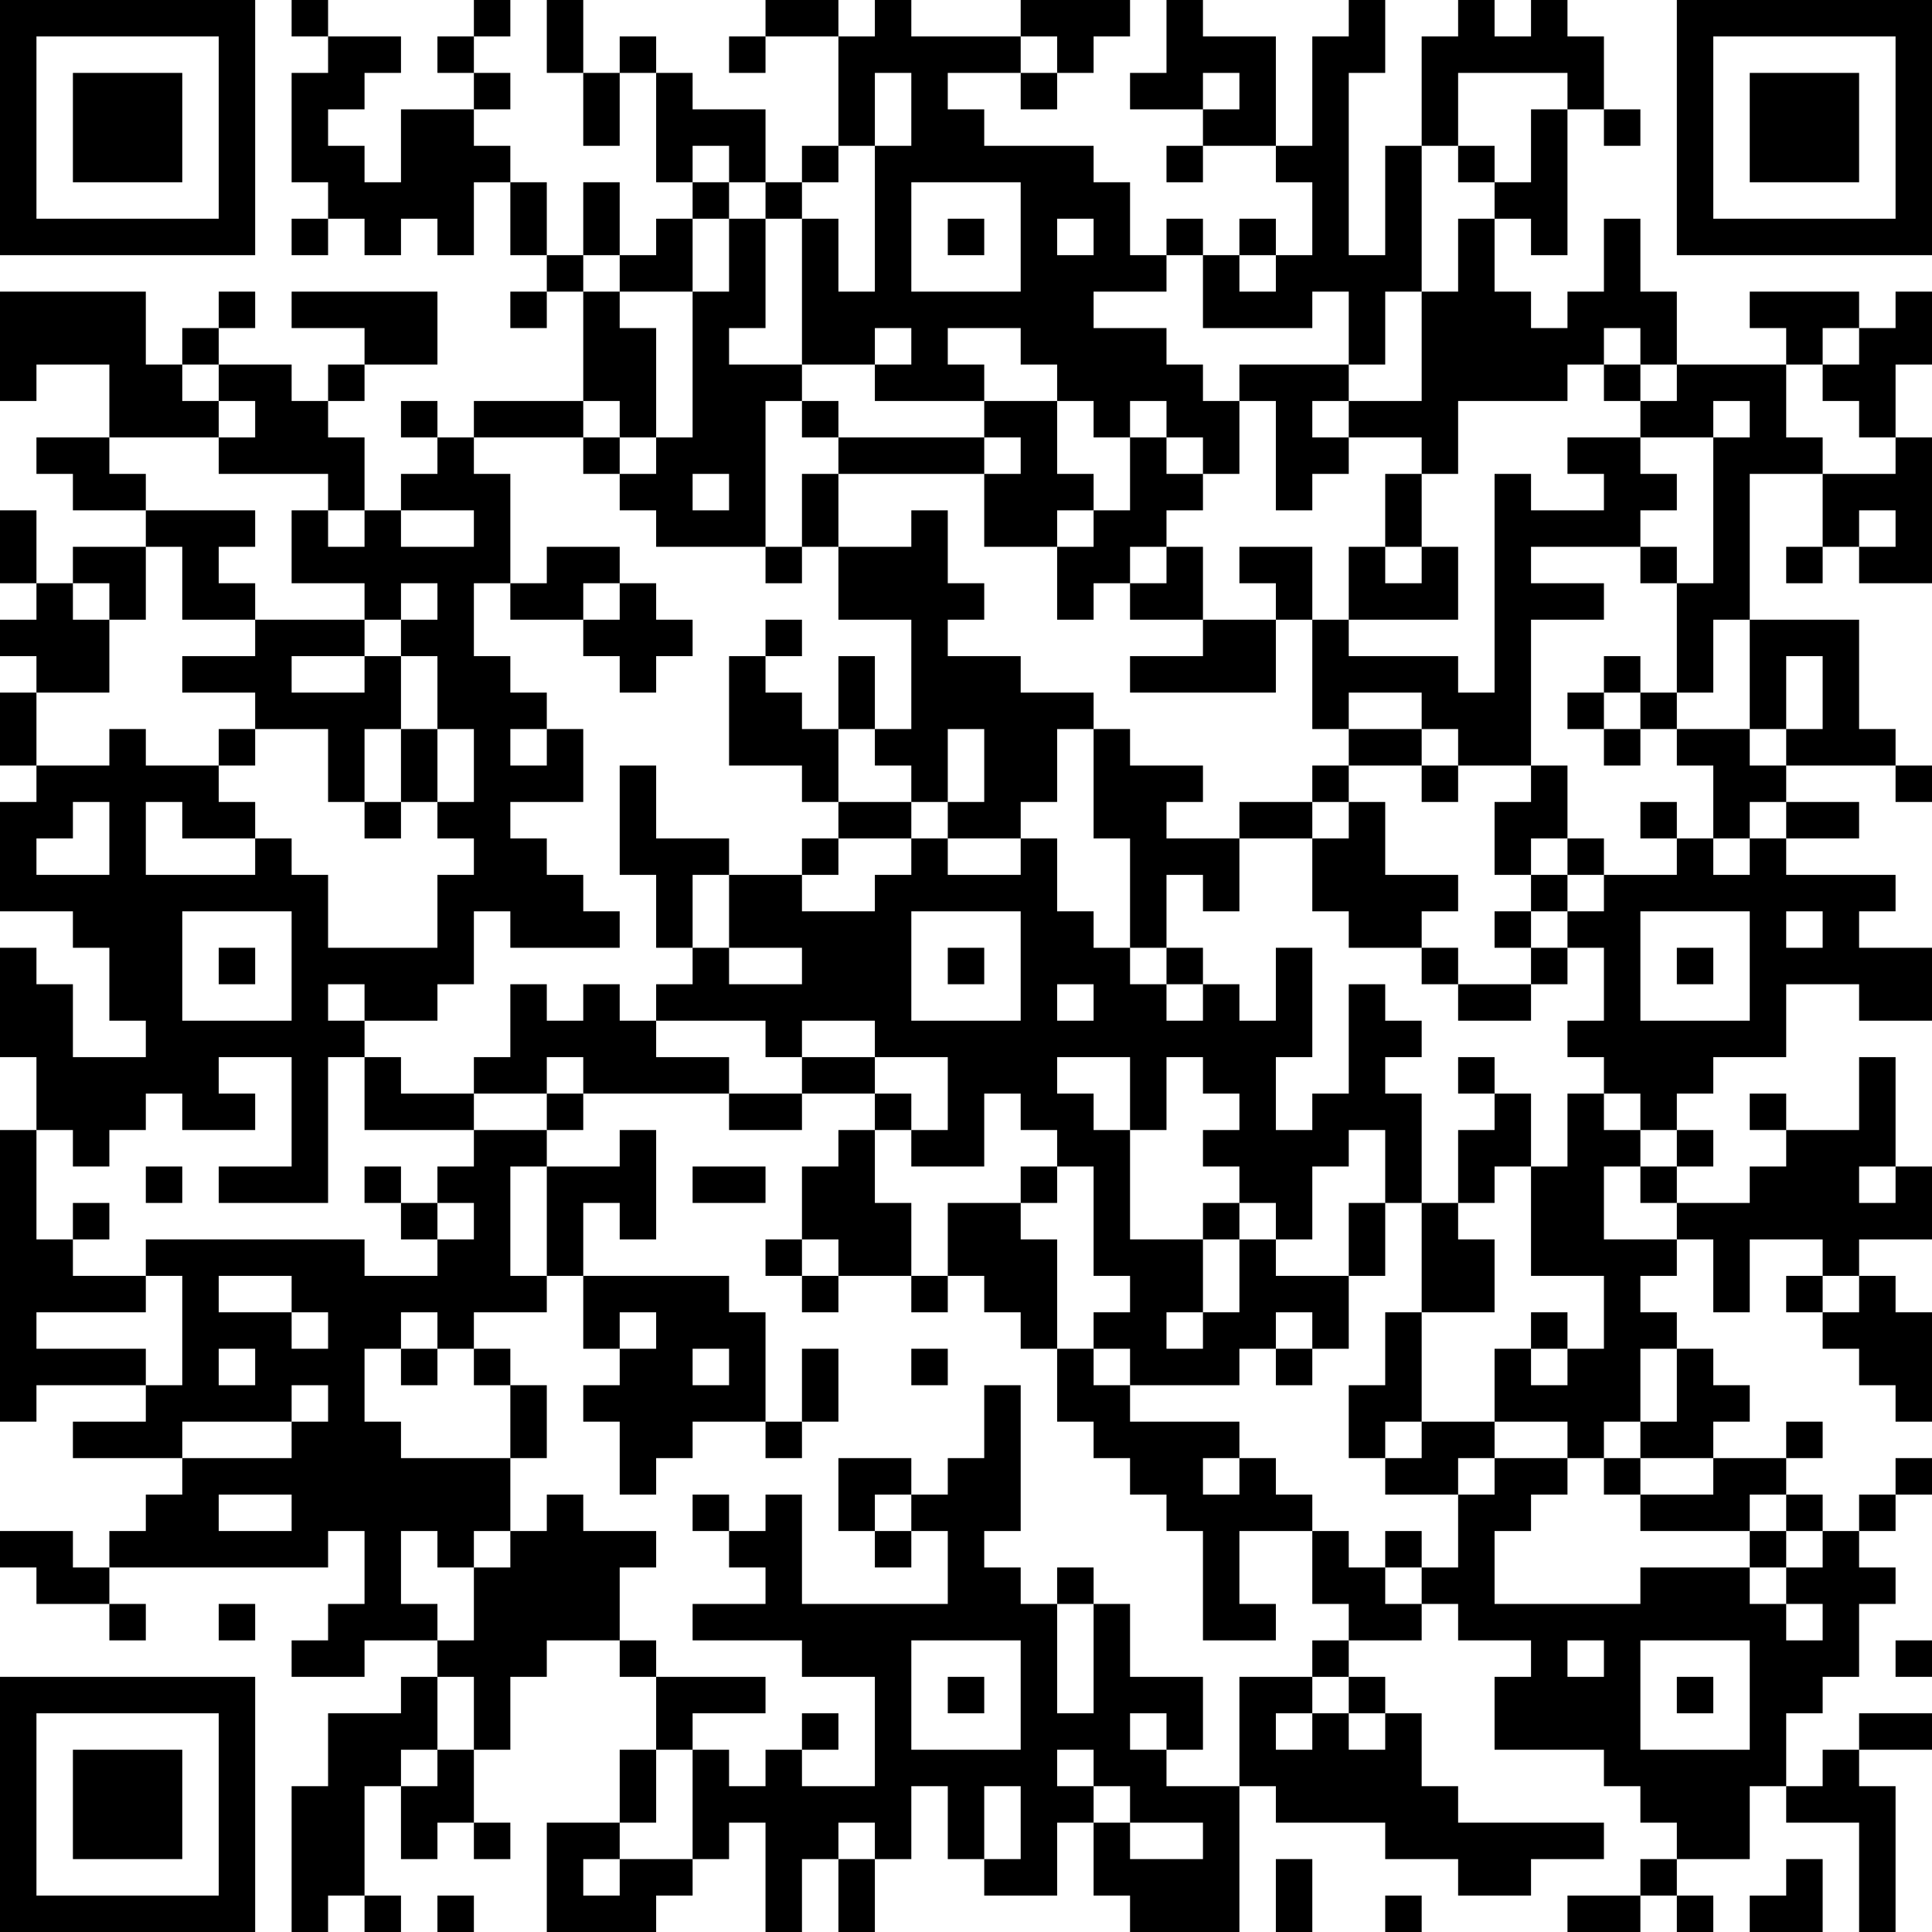
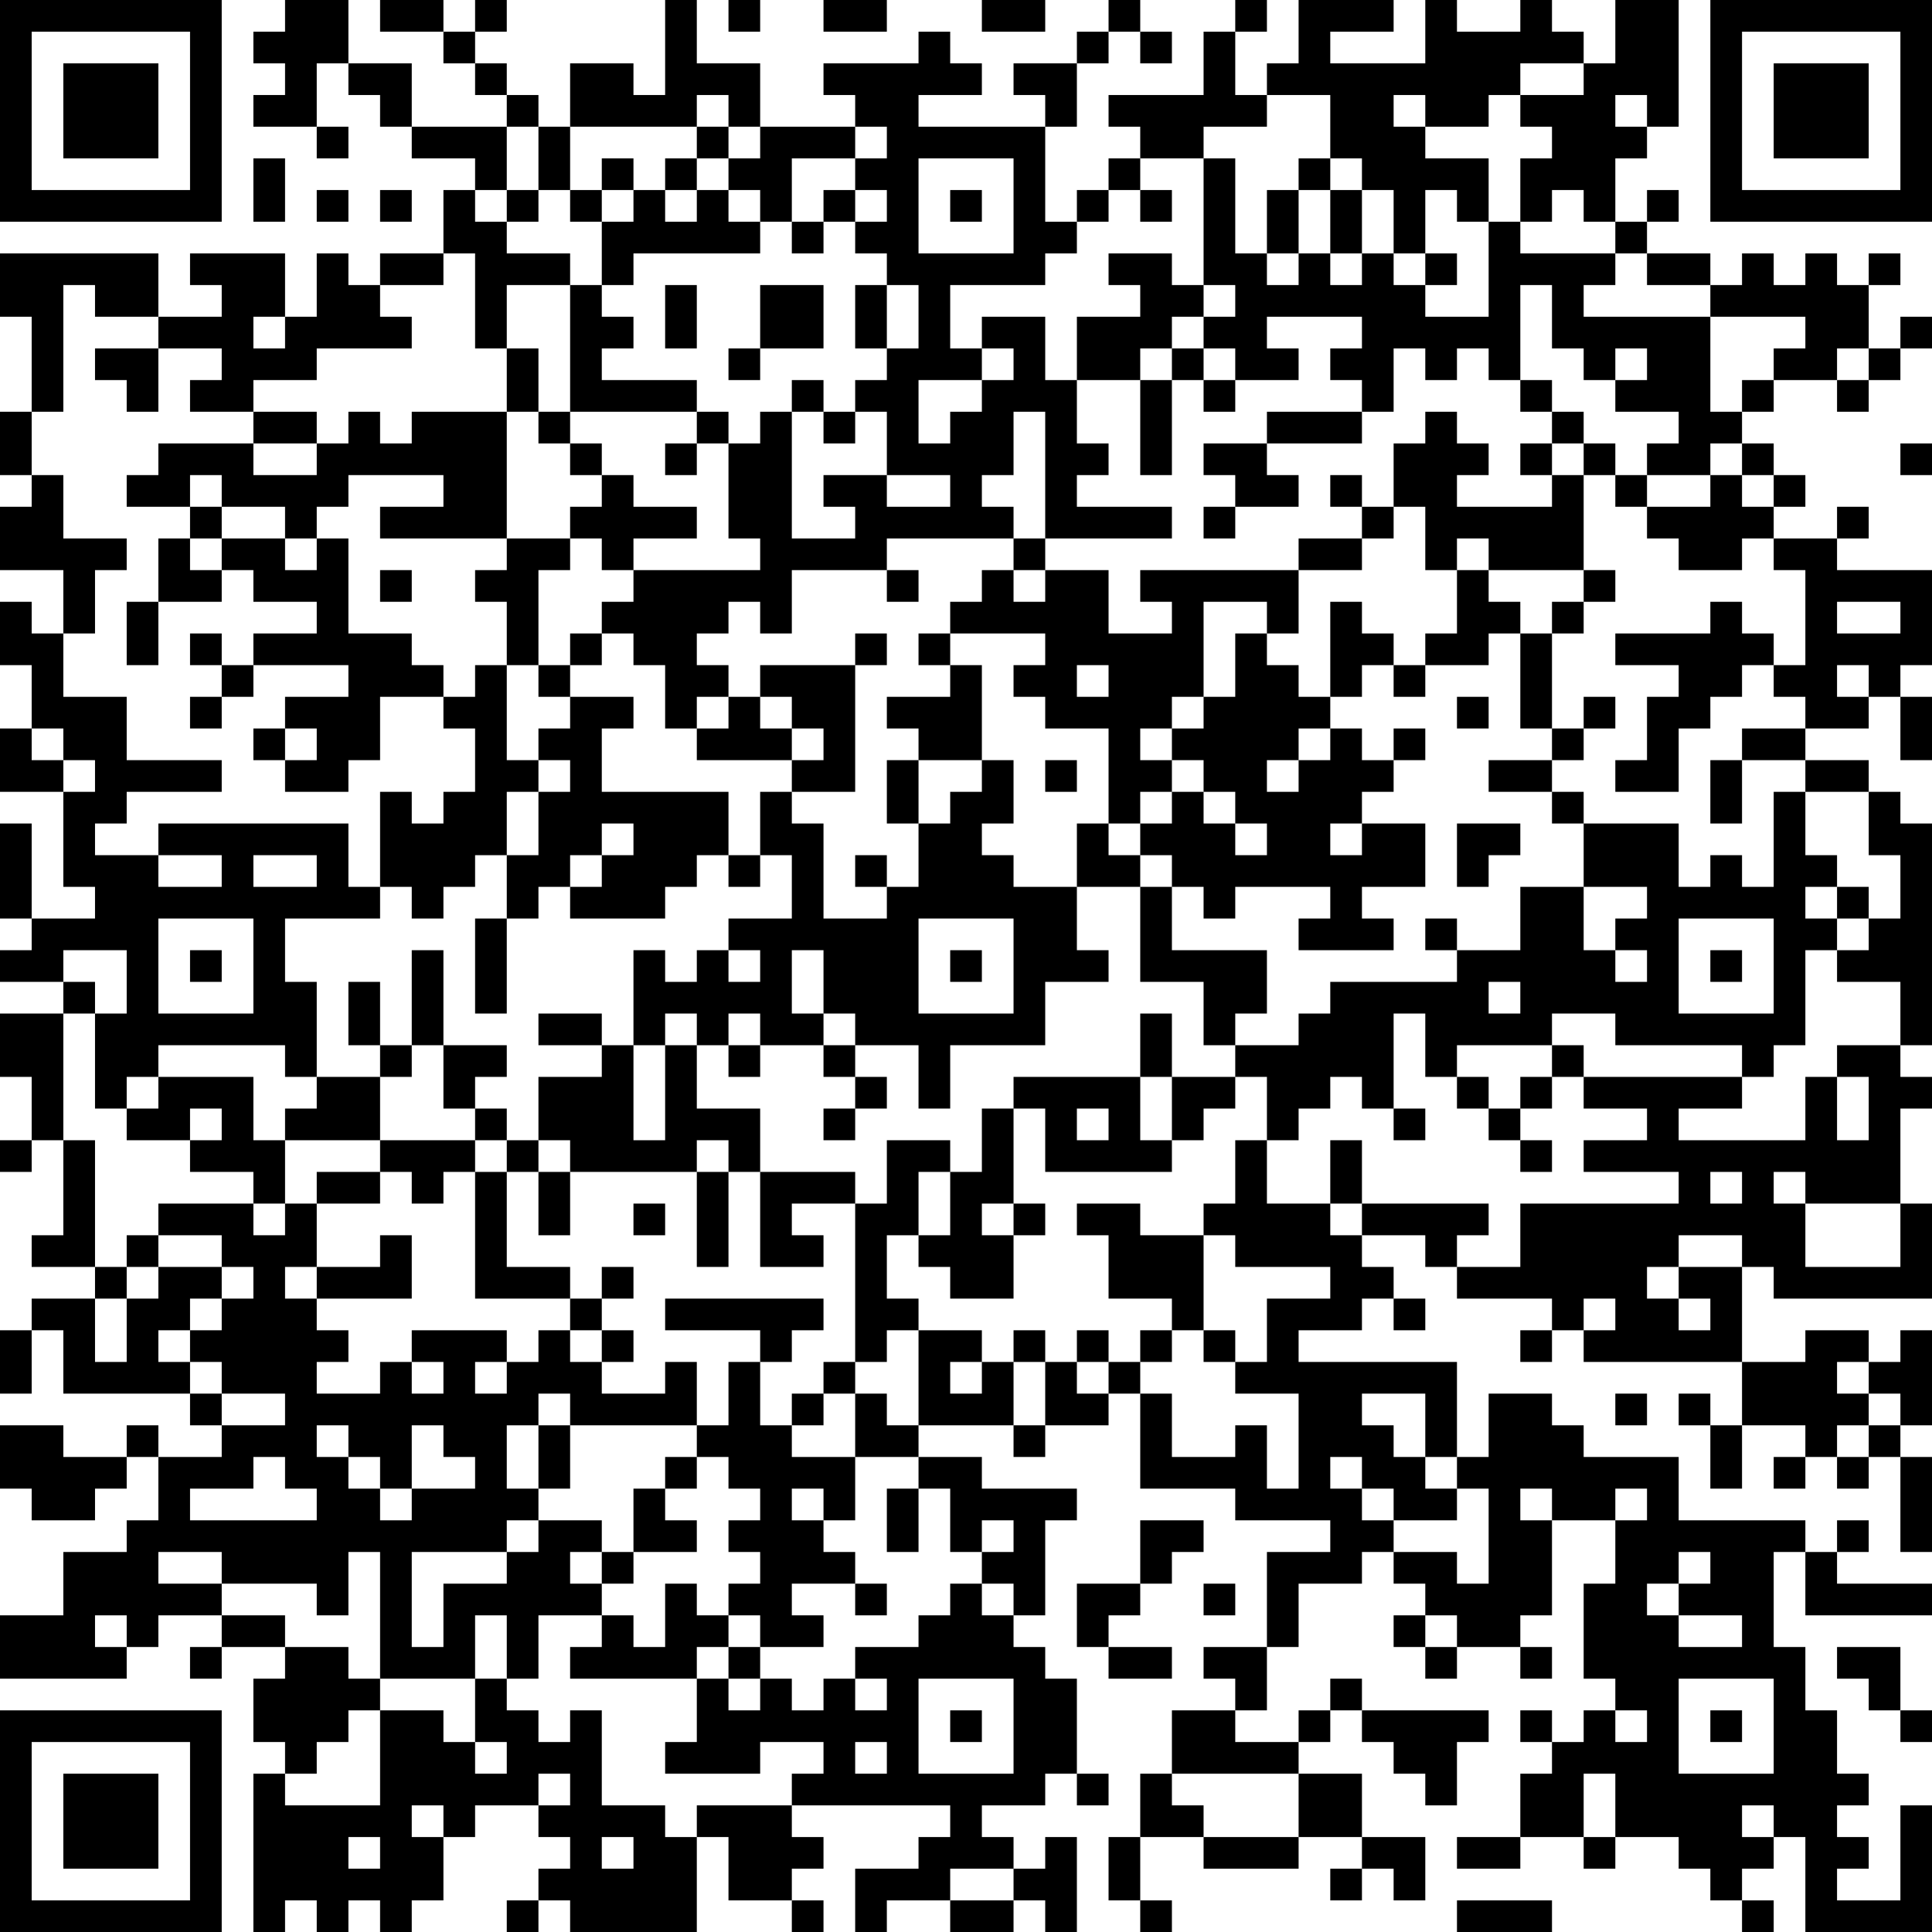
<svg xmlns="http://www.w3.org/2000/svg" version="1.1" width="500" height="500" viewBox="0 0 500 500">
  <rect x="0" y="0" width="500" height="500" fill="#ffffff" />
-   <g transform="scale(9.434)">
+   <g transform="scale(8.197)">
    <g transform="translate(0,0)">
-       <path fill-rule="evenodd" d="M8 0L8 1L9 1L9 2L8 2L8 5L9 5L9 6L8 6L8 7L9 7L9 6L10 6L10 7L11 7L11 6L12 6L12 7L13 7L13 5L14 5L14 7L15 7L15 8L14 8L14 9L15 9L15 8L16 8L16 11L13 11L13 12L12 12L12 11L11 11L11 12L12 12L12 13L11 13L11 14L10 14L10 12L9 12L9 11L10 11L10 10L12 10L12 8L8 8L8 9L10 9L10 10L9 10L9 11L8 11L8 10L6 10L6 9L7 9L7 8L6 8L6 9L5 9L5 10L4 10L4 8L0 8L0 11L1 11L1 10L3 10L3 12L1 12L1 13L2 13L2 14L4 14L4 15L2 15L2 16L1 16L1 14L0 14L0 16L1 16L1 17L0 17L0 18L1 18L1 19L0 19L0 21L1 21L1 22L0 22L0 25L2 25L2 26L3 26L3 28L4 28L4 29L2 29L2 27L1 27L1 26L0 26L0 29L1 29L1 31L0 31L0 39L1 39L1 38L4 38L4 39L2 39L2 40L5 40L5 41L4 41L4 42L3 42L3 43L2 43L2 42L0 42L0 43L1 43L1 44L3 44L3 45L4 45L4 44L3 44L3 43L9 43L9 42L10 42L10 44L9 44L9 45L8 45L8 46L10 46L10 45L12 45L12 46L11 46L11 47L9 47L9 49L8 49L8 53L9 53L9 52L10 52L10 53L11 53L11 52L10 52L10 49L11 49L11 51L12 51L12 50L13 50L13 51L14 51L14 50L13 50L13 48L14 48L14 46L15 46L15 45L17 45L17 46L18 46L18 48L17 48L17 50L15 50L15 53L18 53L18 52L19 52L19 51L20 51L20 50L21 50L21 53L22 53L22 51L23 51L23 53L24 53L24 51L25 51L25 49L26 49L26 51L27 51L27 52L29 52L29 50L30 50L30 52L31 52L31 53L34 53L34 49L35 49L35 50L38 50L38 51L40 51L40 52L42 52L42 51L44 51L44 50L40 50L40 49L39 49L39 47L38 47L38 46L37 46L37 45L39 45L39 44L40 44L40 45L42 45L42 46L41 46L41 48L44 48L44 49L45 49L45 50L46 50L46 51L45 51L45 52L43 52L43 53L45 53L45 52L46 52L46 53L47 53L47 52L46 52L46 51L48 51L48 49L49 49L49 50L51 50L51 53L52 53L52 49L51 49L51 48L53 48L53 47L51 47L51 48L50 48L50 49L49 49L49 47L50 47L50 46L51 46L51 44L52 44L52 43L51 43L51 42L52 42L52 41L53 41L53 40L52 40L52 41L51 41L51 42L50 42L50 41L49 41L49 40L50 40L50 39L49 39L49 40L47 40L47 39L48 39L48 38L47 38L47 37L46 37L46 36L45 36L45 35L46 35L46 34L47 34L47 36L48 36L48 34L50 34L50 35L49 35L49 36L50 36L50 37L51 37L51 38L52 38L52 39L53 39L53 36L52 36L52 35L51 35L51 34L53 34L53 32L52 32L52 29L51 29L51 31L49 31L49 30L48 30L48 31L49 31L49 32L48 32L48 33L46 33L46 32L47 32L47 31L46 31L46 30L47 30L47 29L49 29L49 27L51 27L51 28L53 28L53 26L51 26L51 25L52 25L52 24L49 24L49 23L51 23L51 22L49 22L49 21L52 21L52 22L53 22L53 21L52 21L52 20L51 20L51 17L48 17L48 13L50 13L50 15L49 15L49 16L50 16L50 15L51 15L51 16L53 16L53 12L52 12L52 10L53 10L53 8L52 8L52 9L51 9L51 8L48 8L48 9L49 9L49 10L46 10L46 8L45 8L45 6L44 6L44 8L43 8L43 9L42 9L42 8L41 8L41 6L42 6L42 7L43 7L43 3L44 3L44 4L45 4L45 3L44 3L44 1L43 1L43 0L42 0L42 1L41 1L41 0L40 0L40 1L39 1L39 4L38 4L38 7L37 7L37 2L38 2L38 0L37 0L37 1L36 1L36 4L35 4L35 1L33 1L33 0L32 0L32 2L31 2L31 3L33 3L33 4L32 4L32 5L33 5L33 4L35 4L35 5L36 5L36 7L35 7L35 6L34 6L34 7L33 7L33 6L32 6L32 7L31 7L31 5L30 5L30 4L27 4L27 3L26 3L26 2L28 2L28 3L29 3L29 2L30 2L30 1L31 1L31 0L28 0L28 1L25 1L25 0L24 0L24 1L23 1L23 0L21 0L21 1L20 1L20 2L21 2L21 1L23 1L23 4L22 4L22 5L21 5L21 3L19 3L19 2L18 2L18 1L17 1L17 2L16 2L16 0L15 0L15 2L16 2L16 4L17 4L17 2L18 2L18 5L19 5L19 6L18 6L18 7L17 7L17 5L16 5L16 7L15 7L15 5L14 5L14 4L13 4L13 3L14 3L14 2L13 2L13 1L14 1L14 0L13 0L13 1L12 1L12 2L13 2L13 3L11 3L11 5L10 5L10 4L9 4L9 3L10 3L10 2L11 2L11 1L9 1L9 0ZM28 1L28 2L29 2L29 1ZM24 2L24 4L23 4L23 5L22 5L22 6L21 6L21 5L20 5L20 4L19 4L19 5L20 5L20 6L19 6L19 8L17 8L17 7L16 7L16 8L17 8L17 9L18 9L18 12L17 12L17 11L16 11L16 12L13 12L13 13L14 13L14 16L13 16L13 18L14 18L14 19L15 19L15 20L14 20L14 21L15 21L15 20L16 20L16 22L14 22L14 23L15 23L15 24L16 24L16 25L17 25L17 26L14 26L14 25L13 25L13 27L12 27L12 28L10 28L10 27L9 27L9 28L10 28L10 29L9 29L9 33L6 33L6 32L8 32L8 29L6 29L6 30L7 30L7 31L5 31L5 30L4 30L4 31L3 31L3 32L2 32L2 31L1 31L1 34L2 34L2 35L4 35L4 36L1 36L1 37L4 37L4 38L5 38L5 35L4 35L4 34L10 34L10 35L12 35L12 34L13 34L13 33L12 33L12 32L13 32L13 31L15 31L15 32L14 32L14 35L15 35L15 36L13 36L13 37L12 37L12 36L11 36L11 37L10 37L10 39L11 39L11 40L14 40L14 42L13 42L13 43L12 43L12 42L11 42L11 44L12 44L12 45L13 45L13 43L14 43L14 42L15 42L15 41L16 41L16 42L18 42L18 43L17 43L17 45L18 45L18 46L21 46L21 47L19 47L19 48L18 48L18 50L17 50L17 51L16 51L16 52L17 52L17 51L19 51L19 48L20 48L20 49L21 49L21 48L22 48L22 49L24 49L24 46L22 46L22 45L19 45L19 44L21 44L21 43L20 43L20 42L21 42L21 41L22 41L22 44L26 44L26 42L25 42L25 41L26 41L26 40L27 40L27 38L28 38L28 42L27 42L27 43L28 43L28 44L29 44L29 47L30 47L30 44L31 44L31 46L33 46L33 48L32 48L32 47L31 47L31 48L32 48L32 49L34 49L34 46L36 46L36 47L35 47L35 48L36 48L36 47L37 47L37 48L38 48L38 47L37 47L37 46L36 46L36 45L37 45L37 44L36 44L36 42L37 42L37 43L38 43L38 44L39 44L39 43L40 43L40 41L41 41L41 40L43 40L43 41L42 41L42 42L41 42L41 44L45 44L45 43L48 43L48 44L49 44L49 45L50 45L50 44L49 44L49 43L50 43L50 42L49 42L49 41L48 41L48 42L45 42L45 41L47 41L47 40L45 40L45 39L46 39L46 37L45 37L45 39L44 39L44 40L43 40L43 39L41 39L41 37L42 37L42 38L43 38L43 37L44 37L44 35L42 35L42 32L43 32L43 30L44 30L44 31L45 31L45 32L44 32L44 34L46 34L46 33L45 33L45 32L46 32L46 31L45 31L45 30L44 30L44 29L43 29L43 28L44 28L44 26L43 26L43 25L44 25L44 24L46 24L46 23L47 23L47 24L48 24L48 23L49 23L49 22L48 22L48 23L47 23L47 21L46 21L46 20L48 20L48 21L49 21L49 20L50 20L50 18L49 18L49 20L48 20L48 17L47 17L47 19L46 19L46 16L47 16L47 12L48 12L48 11L47 11L47 12L45 12L45 11L46 11L46 10L45 10L45 9L44 9L44 10L43 10L43 11L40 11L40 13L39 13L39 12L37 12L37 11L39 11L39 8L40 8L40 6L41 6L41 5L42 5L42 3L43 3L43 2L40 2L40 4L39 4L39 8L38 8L38 10L37 10L37 8L36 8L36 9L33 9L33 7L32 7L32 8L30 8L30 9L32 9L32 10L33 10L33 11L34 11L34 13L33 13L33 12L32 12L32 11L31 11L31 12L30 12L30 11L29 11L29 10L28 10L28 9L26 9L26 10L27 10L27 11L24 11L24 10L25 10L25 9L24 9L24 10L22 10L22 6L23 6L23 8L24 8L24 4L25 4L25 2ZM33 2L33 3L34 3L34 2ZM40 4L40 5L41 5L41 4ZM25 5L25 8L28 8L28 5ZM20 6L20 8L19 8L19 12L18 12L18 13L17 13L17 12L16 12L16 13L17 13L17 14L18 14L18 15L21 15L21 16L22 16L22 15L23 15L23 17L25 17L25 20L24 20L24 18L23 18L23 20L22 20L22 19L21 19L21 18L22 18L22 17L21 17L21 18L20 18L20 21L22 21L22 22L23 22L23 23L22 23L22 24L20 24L20 23L18 23L18 21L17 21L17 24L18 24L18 26L19 26L19 27L18 27L18 28L17 28L17 27L16 27L16 28L15 28L15 27L14 27L14 29L13 29L13 30L11 30L11 29L10 29L10 31L13 31L13 30L15 30L15 31L16 31L16 30L20 30L20 31L22 31L22 30L24 30L24 31L23 31L23 32L22 32L22 34L21 34L21 35L22 35L22 36L23 36L23 35L25 35L25 36L26 36L26 35L27 35L27 36L28 36L28 37L29 37L29 39L30 39L30 40L31 40L31 41L32 41L32 42L33 42L33 45L35 45L35 44L34 44L34 42L36 42L36 41L35 41L35 40L34 40L34 39L31 39L31 38L34 38L34 37L35 37L35 38L36 38L36 37L37 37L37 35L38 35L38 33L39 33L39 36L38 36L38 38L37 38L37 40L38 40L38 41L40 41L40 40L41 40L41 39L39 39L39 36L41 36L41 34L40 34L40 33L41 33L41 32L42 32L42 30L41 30L41 29L40 29L40 30L41 30L41 31L40 31L40 33L39 33L39 30L38 30L38 29L39 29L39 28L38 28L38 27L37 27L37 30L36 30L36 31L35 31L35 29L36 29L36 26L35 26L35 28L34 28L34 27L33 27L33 26L32 26L32 24L33 24L33 25L34 25L34 23L36 23L36 25L37 25L37 26L39 26L39 27L40 27L40 28L42 28L42 27L43 27L43 26L42 26L42 25L43 25L43 24L44 24L44 23L43 23L43 21L42 21L42 17L44 17L44 16L42 16L42 15L45 15L45 16L46 16L46 15L45 15L45 14L46 14L46 13L45 13L45 12L43 12L43 13L44 13L44 14L42 14L42 13L41 13L41 19L40 19L40 18L37 18L37 17L40 17L40 15L39 15L39 13L38 13L38 15L37 15L37 17L36 17L36 15L34 15L34 16L35 16L35 17L33 17L33 15L32 15L32 14L33 14L33 13L32 13L32 12L31 12L31 14L30 14L30 13L29 13L29 11L27 11L27 12L23 12L23 11L22 11L22 10L20 10L20 9L21 9L21 6ZM26 6L26 7L27 7L27 6ZM29 6L29 7L30 7L30 6ZM34 7L34 8L35 8L35 7ZM50 9L50 10L49 10L49 12L50 12L50 13L52 13L52 12L51 12L51 11L50 11L50 10L51 10L51 9ZM5 10L5 11L6 11L6 12L3 12L3 13L4 13L4 14L7 14L7 15L6 15L6 16L7 16L7 17L5 17L5 15L4 15L4 17L3 17L3 16L2 16L2 17L3 17L3 19L1 19L1 21L3 21L3 20L4 20L4 21L6 21L6 22L7 22L7 23L5 23L5 22L4 22L4 24L7 24L7 23L8 23L8 24L9 24L9 26L12 26L12 24L13 24L13 23L12 23L12 22L13 22L13 20L12 20L12 18L11 18L11 17L12 17L12 16L11 16L11 17L10 17L10 16L8 16L8 14L9 14L9 15L10 15L10 14L9 14L9 13L6 13L6 12L7 12L7 11L6 11L6 10ZM34 10L34 11L35 11L35 14L36 14L36 13L37 13L37 12L36 12L36 11L37 11L37 10ZM44 10L44 11L45 11L45 10ZM21 11L21 15L22 15L22 13L23 13L23 15L25 15L25 14L26 14L26 16L27 16L27 17L26 17L26 18L28 18L28 19L30 19L30 20L29 20L29 22L28 22L28 23L26 23L26 22L27 22L27 20L26 20L26 22L25 22L25 21L24 21L24 20L23 20L23 22L25 22L25 23L23 23L23 24L22 24L22 25L24 25L24 24L25 24L25 23L26 23L26 24L28 24L28 23L29 23L29 25L30 25L30 26L31 26L31 27L32 27L32 28L33 28L33 27L32 27L32 26L31 26L31 23L30 23L30 20L31 20L31 21L33 21L33 22L32 22L32 23L34 23L34 22L36 22L36 23L37 23L37 22L38 22L38 24L40 24L40 25L39 25L39 26L40 26L40 27L42 27L42 26L41 26L41 25L42 25L42 24L43 24L43 23L42 23L42 24L41 24L41 22L42 22L42 21L40 21L40 20L39 20L39 19L37 19L37 20L36 20L36 17L35 17L35 19L31 19L31 18L33 18L33 17L31 17L31 16L32 16L32 15L31 15L31 16L30 16L30 17L29 17L29 15L30 15L30 14L29 14L29 15L27 15L27 13L28 13L28 12L27 12L27 13L23 13L23 12L22 12L22 11ZM19 13L19 14L20 14L20 13ZM11 14L11 15L13 15L13 14ZM51 14L51 15L52 15L52 14ZM15 15L15 16L14 16L14 17L16 17L16 18L17 18L17 19L18 19L18 18L19 18L19 17L18 17L18 16L17 16L17 15ZM38 15L38 16L39 16L39 15ZM16 16L16 17L17 17L17 16ZM7 17L7 18L5 18L5 19L7 19L7 20L6 20L6 21L7 21L7 20L9 20L9 22L10 22L10 23L11 23L11 22L12 22L12 20L11 20L11 18L10 18L10 17ZM8 18L8 19L10 19L10 18ZM44 18L44 19L43 19L43 20L44 20L44 21L45 21L45 20L46 20L46 19L45 19L45 18ZM44 19L44 20L45 20L45 19ZM10 20L10 22L11 22L11 20ZM37 20L37 21L36 21L36 22L37 22L37 21L39 21L39 22L40 22L40 21L39 21L39 20ZM2 22L2 23L1 23L1 24L3 24L3 22ZM45 22L45 23L46 23L46 22ZM19 24L19 26L20 26L20 27L22 27L22 26L20 26L20 24ZM5 25L5 28L8 28L8 25ZM25 25L25 28L28 28L28 25ZM45 25L45 28L48 28L48 25ZM49 25L49 26L50 26L50 25ZM6 26L6 27L7 27L7 26ZM26 26L26 27L27 27L27 26ZM46 26L46 27L47 27L47 26ZM29 27L29 28L30 28L30 27ZM18 28L18 29L20 29L20 30L22 30L22 29L24 29L24 30L25 30L25 31L24 31L24 33L25 33L25 35L26 35L26 33L28 33L28 34L29 34L29 37L30 37L30 38L31 38L31 37L30 37L30 36L31 36L31 35L30 35L30 32L29 32L29 31L28 31L28 30L27 30L27 32L25 32L25 31L26 31L26 29L24 29L24 28L22 28L22 29L21 29L21 28ZM15 29L15 30L16 30L16 29ZM29 29L29 30L30 30L30 31L31 31L31 34L33 34L33 36L32 36L32 37L33 37L33 36L34 36L34 34L35 34L35 35L37 35L37 33L38 33L38 31L37 31L37 32L36 32L36 34L35 34L35 33L34 33L34 32L33 32L33 31L34 31L34 30L33 30L33 29L32 29L32 31L31 31L31 29ZM17 31L17 32L15 32L15 35L16 35L16 37L17 37L17 38L16 38L16 39L17 39L17 41L18 41L18 40L19 40L19 39L21 39L21 40L22 40L22 39L23 39L23 37L22 37L22 39L21 39L21 36L20 36L20 35L16 35L16 33L17 33L17 34L18 34L18 31ZM4 32L4 33L5 33L5 32ZM10 32L10 33L11 33L11 34L12 34L12 33L11 33L11 32ZM19 32L19 33L21 33L21 32ZM28 32L28 33L29 33L29 32ZM51 32L51 33L52 33L52 32ZM2 33L2 34L3 34L3 33ZM33 33L33 34L34 34L34 33ZM22 34L22 35L23 35L23 34ZM6 35L6 36L8 36L8 37L9 37L9 36L8 36L8 35ZM50 35L50 36L51 36L51 35ZM17 36L17 37L18 37L18 36ZM35 36L35 37L36 37L36 36ZM42 36L42 37L43 37L43 36ZM6 37L6 38L7 38L7 37ZM11 37L11 38L12 38L12 37ZM13 37L13 38L14 38L14 40L15 40L15 38L14 38L14 37ZM19 37L19 38L20 38L20 37ZM25 37L25 38L26 38L26 37ZM8 38L8 39L5 39L5 40L8 40L8 39L9 39L9 38ZM38 39L38 40L39 40L39 39ZM23 40L23 42L24 42L24 43L25 43L25 42L24 42L24 41L25 41L25 40ZM33 40L33 41L34 41L34 40ZM44 40L44 41L45 41L45 40ZM6 41L6 42L8 42L8 41ZM19 41L19 42L20 42L20 41ZM38 42L38 43L39 43L39 42ZM48 42L48 43L49 43L49 42ZM29 43L29 44L30 44L30 43ZM6 44L6 45L7 45L7 44ZM25 45L25 48L28 48L28 45ZM43 45L43 46L44 46L44 45ZM45 45L45 48L48 48L48 45ZM52 45L52 46L53 46L53 45ZM12 46L12 48L11 48L11 49L12 49L12 48L13 48L13 46ZM26 46L26 47L27 47L27 46ZM46 46L46 47L47 47L47 46ZM22 47L22 48L23 48L23 47ZM29 48L29 49L30 49L30 50L31 50L31 51L33 51L33 50L31 50L31 49L30 49L30 48ZM27 49L27 51L28 51L28 49ZM23 50L23 51L24 51L24 50ZM35 51L35 53L36 53L36 51ZM49 51L49 52L48 52L48 53L50 53L50 51ZM12 52L12 53L13 53L13 52ZM38 52L38 53L39 53L39 52ZM0 0L0 7L7 7L7 0ZM1 1L1 6L6 6L6 1ZM2 2L2 5L5 5L5 2ZM46 0L46 7L53 7L53 0ZM47 1L47 6L52 6L52 1ZM48 2L48 5L51 5L51 2ZM0 46L0 53L7 53L7 46ZM1 47L1 52L6 52L6 47ZM2 48L2 51L5 51L5 48Z" fill="#000000" />
+       <path fill-rule="evenodd" d="M9 0L9 1L8 1L8 2L9 2L9 3L8 3L8 4L10 4L10 5L11 5L11 4L10 4L10 2L11 2L11 3L12 3L12 4L13 4L13 5L15 5L15 6L14 6L14 8L12 8L12 9L11 9L11 8L10 8L10 10L9 10L9 8L6 8L6 9L7 9L7 10L5 10L5 8L0 8L0 10L1 10L1 13L0 13L0 15L1 15L1 16L0 16L0 18L2 18L2 20L1 20L1 19L0 19L0 21L1 21L1 23L0 23L0 25L2 25L2 28L3 28L3 29L1 29L1 26L0 26L0 29L1 29L1 30L0 30L0 31L2 31L2 32L0 32L0 34L1 34L1 36L0 36L0 37L1 37L1 36L2 36L2 39L1 39L1 40L3 40L3 41L1 41L1 42L0 42L0 44L1 44L1 42L2 42L2 44L6 44L6 45L7 45L7 46L5 46L5 45L4 45L4 46L2 46L2 45L0 45L0 47L1 47L1 48L3 48L3 47L4 47L4 46L5 46L5 48L4 48L4 49L2 49L2 51L0 51L0 53L4 53L4 52L5 52L5 51L7 51L7 52L6 52L6 53L7 53L7 52L9 52L9 53L8 53L8 55L9 55L9 56L8 56L8 61L9 61L9 60L10 60L10 61L11 61L11 60L12 60L12 61L13 61L13 60L14 60L14 58L15 58L15 57L17 57L17 58L18 58L18 59L17 59L17 60L16 60L16 61L17 61L17 60L18 60L18 61L22 61L22 58L23 58L23 60L25 60L25 61L26 61L26 60L25 60L25 59L26 59L26 58L25 58L25 57L30 57L30 58L29 58L29 59L27 59L27 61L28 61L28 60L30 60L30 61L32 61L32 60L33 60L33 61L34 61L34 58L33 58L33 59L32 59L32 58L31 58L31 57L33 57L33 56L34 56L34 57L35 57L35 56L34 56L34 53L33 53L33 52L32 52L32 51L33 51L33 48L34 48L34 47L31 47L31 46L29 46L29 45L32 45L32 46L33 46L33 45L35 45L35 44L36 44L36 47L39 47L39 48L42 48L42 49L40 49L40 52L38 52L38 53L39 53L39 54L37 54L37 56L36 56L36 58L35 58L35 60L36 60L36 61L37 61L37 60L36 60L36 58L38 58L38 59L41 59L41 58L43 58L43 59L42 59L42 60L43 60L43 59L44 59L44 60L45 60L45 58L43 58L43 56L41 56L41 55L42 55L42 54L43 54L43 55L44 55L44 56L45 56L45 57L46 57L46 55L47 55L47 54L43 54L43 53L42 53L42 54L41 54L41 55L39 55L39 54L40 54L40 52L41 52L41 50L43 50L43 49L44 49L44 50L45 50L45 51L44 51L44 52L45 52L45 53L46 53L46 52L48 52L48 53L49 53L49 52L48 52L48 51L49 51L49 48L51 48L51 50L50 50L50 53L51 53L51 54L50 54L50 55L49 55L49 54L48 54L48 55L49 55L49 56L48 56L48 58L46 58L46 59L48 59L48 58L50 58L50 59L51 59L51 58L53 58L53 59L54 59L54 60L55 60L55 61L56 61L56 60L55 60L55 59L56 59L56 58L57 58L57 61L61 61L61 57L60 57L60 60L58 60L58 59L59 59L59 58L58 58L58 57L59 57L59 56L58 56L58 54L57 54L57 52L56 52L56 49L57 49L57 51L61 51L61 50L58 50L58 49L59 49L59 48L58 48L58 49L57 49L57 48L53 48L53 46L50 46L50 45L49 45L49 44L47 44L47 46L46 46L46 43L41 43L41 42L43 42L43 41L44 41L44 42L45 42L45 41L44 41L44 40L43 40L43 39L45 39L45 40L46 40L46 41L49 41L49 42L48 42L48 43L49 43L49 42L50 42L50 43L55 43L55 45L54 45L54 44L53 44L53 45L54 45L54 47L55 47L55 45L57 45L57 46L56 46L56 47L57 47L57 46L58 46L58 47L59 47L59 46L60 46L60 49L61 49L61 46L60 46L60 45L61 45L61 42L60 42L60 43L59 43L59 42L57 42L57 43L55 43L55 40L56 40L56 41L61 41L61 38L60 38L60 35L61 35L61 34L60 34L60 33L61 33L61 26L60 26L60 25L59 25L59 24L57 24L57 23L59 23L59 22L60 22L60 24L61 24L61 22L60 22L60 21L61 21L61 18L58 18L58 17L59 17L59 16L58 16L58 17L56 17L56 16L57 16L57 15L56 15L56 14L55 14L55 13L56 13L56 12L58 12L58 13L59 13L59 12L60 12L60 11L61 11L61 10L60 10L60 11L59 11L59 9L60 9L60 8L59 8L59 9L58 9L58 8L57 8L57 9L56 9L56 8L55 8L55 9L54 9L54 8L52 8L52 7L53 7L53 6L52 6L52 7L51 7L51 5L52 5L52 4L53 4L53 0L51 0L51 2L50 2L50 1L49 1L49 0L48 0L48 1L46 1L46 0L45 0L45 2L42 2L42 1L44 1L44 0L41 0L41 2L40 2L40 3L39 3L39 1L40 1L40 0L39 0L39 1L38 1L38 3L35 3L35 4L36 4L36 5L35 5L35 6L34 6L34 7L33 7L33 4L34 4L34 2L35 2L35 1L36 1L36 2L37 2L37 1L36 1L36 0L35 0L35 1L34 1L34 2L32 2L32 3L33 3L33 4L29 4L29 3L31 3L31 2L30 2L30 1L29 1L29 2L26 2L26 3L27 3L27 4L24 4L24 2L22 2L22 0L21 0L21 3L20 3L20 2L18 2L18 4L17 4L17 3L16 3L16 2L15 2L15 1L16 1L16 0L15 0L15 1L14 1L14 0L12 0L12 1L14 1L14 2L15 2L15 3L16 3L16 4L13 4L13 2L11 2L11 0ZM23 0L23 1L24 1L24 0ZM26 0L26 1L28 1L28 0ZM31 0L31 1L33 1L33 0ZM48 2L48 3L47 3L47 4L45 4L45 3L44 3L44 4L45 4L45 5L47 5L47 7L46 7L46 6L45 6L45 8L44 8L44 6L43 6L43 5L42 5L42 3L40 3L40 4L38 4L38 5L36 5L36 6L35 6L35 7L34 7L34 8L33 8L33 9L30 9L30 11L31 11L31 12L29 12L29 14L30 14L30 13L31 13L31 12L32 12L32 11L31 11L31 10L33 10L33 12L34 12L34 14L35 14L35 15L34 15L34 16L37 16L37 17L33 17L33 13L32 13L32 15L31 15L31 16L32 16L32 17L28 17L28 18L25 18L25 20L24 20L24 19L23 19L23 20L22 20L22 21L23 21L23 22L22 22L22 23L21 23L21 21L20 21L20 20L19 20L19 19L20 19L20 18L24 18L24 17L23 17L23 14L24 14L24 13L25 13L25 17L27 17L27 16L26 16L26 15L28 15L28 16L30 16L30 15L28 15L28 13L27 13L27 12L28 12L28 11L29 11L29 9L28 9L28 8L27 8L27 7L28 7L28 6L27 6L27 5L28 5L28 4L27 4L27 5L25 5L25 7L24 7L24 6L23 6L23 5L24 5L24 4L23 4L23 3L22 3L22 4L18 4L18 6L17 6L17 4L16 4L16 6L15 6L15 7L16 7L16 8L18 8L18 9L16 9L16 11L15 11L15 8L14 8L14 9L12 9L12 10L13 10L13 11L10 11L10 12L8 12L8 13L6 13L6 12L7 12L7 11L5 11L5 10L3 10L3 9L2 9L2 13L1 13L1 15L2 15L2 17L4 17L4 18L3 18L3 20L2 20L2 22L4 22L4 24L7 24L7 25L4 25L4 26L3 26L3 27L5 27L5 28L7 28L7 27L5 27L5 26L11 26L11 28L12 28L12 29L9 29L9 31L10 31L10 34L9 34L9 33L5 33L5 34L4 34L4 35L3 35L3 32L4 32L4 30L2 30L2 31L3 31L3 32L2 32L2 36L3 36L3 40L4 40L4 41L3 41L3 43L4 43L4 41L5 41L5 40L7 40L7 41L6 41L6 42L5 42L5 43L6 43L6 44L7 44L7 45L9 45L9 44L7 44L7 43L6 43L6 42L7 42L7 41L8 41L8 40L7 40L7 39L5 39L5 38L8 38L8 39L9 39L9 38L10 38L10 40L9 40L9 41L10 41L10 42L11 42L11 43L10 43L10 44L12 44L12 43L13 43L13 44L14 44L14 43L13 43L13 42L16 42L16 43L15 43L15 44L16 44L16 43L17 43L17 42L18 42L18 43L19 43L19 44L21 44L21 43L22 43L22 45L18 45L18 44L17 44L17 45L16 45L16 47L17 47L17 48L16 48L16 49L13 49L13 52L14 52L14 50L16 50L16 49L17 49L17 48L19 48L19 49L18 49L18 50L19 50L19 51L17 51L17 53L16 53L16 51L15 51L15 53L12 53L12 49L11 49L11 51L10 51L10 50L7 50L7 49L5 49L5 50L7 50L7 51L9 51L9 52L11 52L11 53L12 53L12 54L11 54L11 55L10 55L10 56L9 56L9 57L12 57L12 54L14 54L14 55L15 55L15 56L16 56L16 55L15 55L15 53L16 53L16 54L17 54L17 55L18 55L18 54L19 54L19 57L21 57L21 58L22 58L22 57L25 57L25 56L26 56L26 55L24 55L24 56L21 56L21 55L22 55L22 53L23 53L23 54L24 54L24 53L25 53L25 54L26 54L26 53L27 53L27 54L28 54L28 53L27 53L27 52L29 52L29 51L30 51L30 50L31 50L31 51L32 51L32 50L31 50L31 49L32 49L32 48L31 48L31 49L30 49L30 47L29 47L29 46L27 46L27 44L28 44L28 45L29 45L29 42L31 42L31 43L30 43L30 44L31 44L31 43L32 43L32 45L33 45L33 43L34 43L34 44L35 44L35 43L36 43L36 44L37 44L37 46L39 46L39 45L40 45L40 47L41 47L41 44L39 44L39 43L40 43L40 41L42 41L42 40L39 40L39 39L38 39L38 38L39 38L39 36L40 36L40 38L42 38L42 39L43 39L43 38L47 38L47 39L46 39L46 40L48 40L48 38L53 38L53 37L50 37L50 36L52 36L52 35L50 35L50 34L55 34L55 35L53 35L53 36L57 36L57 34L58 34L58 36L59 36L59 34L58 34L58 33L60 33L60 31L58 31L58 30L59 30L59 29L60 29L60 27L59 27L59 25L57 25L57 24L55 24L55 23L57 23L57 22L56 22L56 21L57 21L57 18L56 18L56 17L55 17L55 18L53 18L53 17L52 17L52 16L54 16L54 15L55 15L55 16L56 16L56 15L55 15L55 14L54 14L54 15L52 15L52 14L53 14L53 13L51 13L51 12L52 12L52 11L51 11L51 12L50 12L50 11L49 11L49 9L48 9L48 12L47 12L47 11L46 11L46 12L45 12L45 11L44 11L44 13L43 13L43 12L42 12L42 11L43 11L43 10L40 10L40 11L41 11L41 12L39 12L39 11L38 11L38 10L39 10L39 9L38 9L38 5L39 5L39 8L40 8L40 9L41 9L41 8L42 8L42 9L43 9L43 8L44 8L44 9L45 9L45 10L47 10L47 7L48 7L48 8L51 8L51 9L50 9L50 10L54 10L54 13L55 13L55 12L56 12L56 11L57 11L57 10L54 10L54 9L52 9L52 8L51 8L51 7L50 7L50 6L49 6L49 7L48 7L48 5L49 5L49 4L48 4L48 3L50 3L50 2ZM51 3L51 4L52 4L52 3ZM22 4L22 5L21 5L21 6L20 6L20 5L19 5L19 6L18 6L18 7L19 7L19 9L18 9L18 13L17 13L17 11L16 11L16 13L13 13L13 14L12 14L12 13L11 13L11 14L10 14L10 13L8 13L8 14L5 14L5 15L4 15L4 16L6 16L6 17L5 17L5 19L4 19L4 21L5 21L5 19L7 19L7 18L8 18L8 19L10 19L10 20L8 20L8 21L7 21L7 20L6 20L6 21L7 21L7 22L6 22L6 23L7 23L7 22L8 22L8 21L11 21L11 22L9 22L9 23L8 23L8 24L9 24L9 25L11 25L11 24L12 24L12 22L14 22L14 23L15 23L15 25L14 25L14 26L13 26L13 25L12 25L12 28L13 28L13 29L14 29L14 28L15 28L15 27L16 27L16 29L15 29L15 32L16 32L16 29L17 29L17 28L18 28L18 29L21 29L21 28L22 28L22 27L23 27L23 28L24 28L24 27L25 27L25 29L23 29L23 30L22 30L22 31L21 31L21 30L20 30L20 33L19 33L19 32L17 32L17 33L19 33L19 34L17 34L17 36L16 36L16 35L15 35L15 34L16 34L16 33L14 33L14 30L13 30L13 33L12 33L12 31L11 31L11 33L12 33L12 34L10 34L10 35L9 35L9 36L8 36L8 34L5 34L5 35L4 35L4 36L6 36L6 37L8 37L8 38L9 38L9 36L12 36L12 37L10 37L10 38L12 38L12 37L13 37L13 38L14 38L14 37L15 37L15 41L18 41L18 42L19 42L19 43L20 43L20 42L19 42L19 41L20 41L20 40L19 40L19 41L18 41L18 40L16 40L16 37L17 37L17 39L18 39L18 37L22 37L22 40L23 40L23 37L24 37L24 40L26 40L26 39L25 39L25 38L27 38L27 43L26 43L26 44L25 44L25 45L24 45L24 43L25 43L25 42L26 42L26 41L21 41L21 42L24 42L24 43L23 43L23 45L22 45L22 46L21 46L21 47L20 47L20 49L19 49L19 50L20 50L20 49L22 49L22 48L21 48L21 47L22 47L22 46L23 46L23 47L24 47L24 48L23 48L23 49L24 49L24 50L23 50L23 51L22 51L22 50L21 50L21 52L20 52L20 51L19 51L19 52L18 52L18 53L22 53L22 52L23 52L23 53L24 53L24 52L26 52L26 51L25 51L25 50L27 50L27 51L28 51L28 50L27 50L27 49L26 49L26 48L27 48L27 46L25 46L25 45L26 45L26 44L27 44L27 43L28 43L28 42L29 42L29 41L28 41L28 39L29 39L29 40L30 40L30 41L32 41L32 39L33 39L33 38L32 38L32 35L33 35L33 37L37 37L37 36L38 36L38 35L39 35L39 34L40 34L40 36L41 36L41 35L42 35L42 34L43 34L43 35L44 35L44 36L45 36L45 35L44 35L44 32L45 32L45 34L46 34L46 35L47 35L47 36L48 36L48 37L49 37L49 36L48 36L48 35L49 35L49 34L50 34L50 33L49 33L49 32L51 32L51 33L55 33L55 34L56 34L56 33L57 33L57 30L58 30L58 29L59 29L59 28L58 28L58 27L57 27L57 25L56 25L56 28L55 28L55 27L54 27L54 28L53 28L53 26L50 26L50 25L49 25L49 24L50 24L50 23L51 23L51 22L50 22L50 23L49 23L49 20L50 20L50 19L51 19L51 18L50 18L50 15L51 15L51 16L52 16L52 15L51 15L51 14L50 14L50 13L49 13L49 12L48 12L48 13L49 13L49 14L48 14L48 15L49 15L49 16L46 16L46 15L47 15L47 14L46 14L46 13L45 13L45 14L44 14L44 16L43 16L43 15L42 15L42 16L43 16L43 17L41 17L41 18L36 18L36 19L37 19L37 20L35 20L35 18L33 18L33 17L32 17L32 18L31 18L31 19L30 19L30 20L29 20L29 21L30 21L30 22L28 22L28 23L29 23L29 24L28 24L28 26L29 26L29 28L28 28L28 27L27 27L27 28L28 28L28 29L26 29L26 26L25 26L25 25L27 25L27 21L28 21L28 20L27 20L27 21L24 21L24 22L23 22L23 23L22 23L22 24L25 24L25 25L24 25L24 27L23 27L23 25L19 25L19 23L20 23L20 22L18 22L18 21L19 21L19 20L18 20L18 21L17 21L17 18L18 18L18 17L19 17L19 18L20 18L20 17L22 17L22 16L20 16L20 15L19 15L19 14L18 14L18 13L22 13L22 14L21 14L21 15L22 15L22 14L23 14L23 13L22 13L22 12L19 12L19 11L20 11L20 10L19 10L19 9L20 9L20 8L24 8L24 7L23 7L23 6L22 6L22 5L23 5L23 4ZM8 5L8 7L9 7L9 5ZM29 5L29 8L32 8L32 5ZM41 5L41 6L40 6L40 8L41 8L41 6L42 6L42 8L43 8L43 6L42 6L42 5ZM10 6L10 7L11 7L11 6ZM12 6L12 7L13 7L13 6ZM16 6L16 7L17 7L17 6ZM19 6L19 7L20 7L20 6ZM21 6L21 7L22 7L22 6ZM26 6L26 7L25 7L25 8L26 8L26 7L27 7L27 6ZM30 6L30 7L31 7L31 6ZM36 6L36 7L37 7L37 6ZM35 8L35 9L36 9L36 10L34 10L34 12L36 12L36 15L37 15L37 12L38 12L38 13L39 13L39 12L38 12L38 11L37 11L37 10L38 10L38 9L37 9L37 8ZM45 8L45 9L46 9L46 8ZM21 9L21 11L22 11L22 9ZM24 9L24 11L23 11L23 12L24 12L24 11L26 11L26 9ZM27 9L27 11L28 11L28 9ZM8 10L8 11L9 11L9 10ZM3 11L3 12L4 12L4 13L5 13L5 11ZM36 11L36 12L37 12L37 11ZM58 11L58 12L59 12L59 11ZM25 12L25 13L26 13L26 14L27 14L27 13L26 13L26 12ZM16 13L16 17L12 17L12 16L14 16L14 15L11 15L11 16L10 16L10 17L9 17L9 16L7 16L7 15L6 15L6 16L7 16L7 17L6 17L6 18L7 18L7 17L9 17L9 18L10 18L10 17L11 17L11 20L13 20L13 21L14 21L14 22L15 22L15 21L16 21L16 24L17 24L17 25L16 25L16 27L17 27L17 25L18 25L18 24L17 24L17 23L18 23L18 22L17 22L17 21L16 21L16 19L15 19L15 18L16 18L16 17L18 17L18 16L19 16L19 15L18 15L18 14L17 14L17 13ZM40 13L40 14L38 14L38 15L39 15L39 16L38 16L38 17L39 17L39 16L41 16L41 15L40 15L40 14L43 14L43 13ZM8 14L8 15L10 15L10 14ZM49 14L49 15L50 15L50 14ZM60 14L60 15L61 15L61 14ZM44 16L44 17L43 17L43 18L41 18L41 20L40 20L40 19L38 19L38 22L37 22L37 23L36 23L36 24L37 24L37 25L36 25L36 26L35 26L35 23L33 23L33 22L32 22L32 21L33 21L33 20L30 20L30 21L31 21L31 24L29 24L29 26L30 26L30 25L31 25L31 24L32 24L32 26L31 26L31 27L32 27L32 28L34 28L34 30L35 30L35 31L33 31L33 33L30 33L30 35L29 35L29 33L27 33L27 32L26 32L26 30L25 30L25 32L26 32L26 33L24 33L24 32L23 32L23 33L22 33L22 32L21 32L21 33L20 33L20 36L21 36L21 33L22 33L22 35L24 35L24 37L27 37L27 38L28 38L28 36L30 36L30 37L29 37L29 39L30 39L30 37L31 37L31 35L32 35L32 34L36 34L36 36L37 36L37 34L39 34L39 33L41 33L41 32L42 32L42 31L46 31L46 30L48 30L48 28L50 28L50 30L51 30L51 31L52 31L52 30L51 30L51 29L52 29L52 28L50 28L50 26L49 26L49 25L47 25L47 24L49 24L49 23L48 23L48 20L49 20L49 19L50 19L50 18L47 18L47 17L46 17L46 18L45 18L45 16ZM12 18L12 19L13 19L13 18ZM28 18L28 19L29 19L29 18ZM32 18L32 19L33 19L33 18ZM46 18L46 20L45 20L45 21L44 21L44 20L43 20L43 19L42 19L42 22L41 22L41 21L40 21L40 20L39 20L39 22L38 22L38 23L37 23L37 24L38 24L38 25L37 25L37 26L36 26L36 27L35 27L35 26L34 26L34 28L36 28L36 31L38 31L38 33L39 33L39 32L40 32L40 30L37 30L37 28L38 28L38 29L39 29L39 28L42 28L42 29L41 29L41 30L44 30L44 29L43 29L43 28L45 28L45 26L43 26L43 25L44 25L44 24L45 24L45 23L44 23L44 24L43 24L43 23L42 23L42 22L43 22L43 21L44 21L44 22L45 22L45 21L47 21L47 20L48 20L48 19L47 19L47 18ZM54 19L54 20L51 20L51 21L53 21L53 22L52 22L52 24L51 24L51 25L53 25L53 23L54 23L54 22L55 22L55 21L56 21L56 20L55 20L55 19ZM58 19L58 20L60 20L60 19ZM34 21L34 22L35 22L35 21ZM58 21L58 22L59 22L59 21ZM24 22L24 23L25 23L25 24L26 24L26 23L25 23L25 22ZM46 22L46 23L47 23L47 22ZM1 23L1 24L2 24L2 25L3 25L3 24L2 24L2 23ZM9 23L9 24L10 24L10 23ZM41 23L41 24L40 24L40 25L41 25L41 24L42 24L42 23ZM33 24L33 25L34 25L34 24ZM54 24L54 26L55 26L55 24ZM38 25L38 26L39 26L39 27L40 27L40 26L39 26L39 25ZM19 26L19 27L18 27L18 28L19 28L19 27L20 27L20 26ZM42 26L42 27L43 27L43 26ZM46 26L46 28L47 28L47 27L48 27L48 26ZM8 27L8 28L10 28L10 27ZM36 27L36 28L37 28L37 27ZM57 28L57 29L58 29L58 28ZM5 29L5 32L8 32L8 29ZM29 29L29 32L32 32L32 29ZM45 29L45 30L46 30L46 29ZM53 29L53 32L56 32L56 29ZM6 30L6 31L7 31L7 30ZM23 30L23 31L24 31L24 30ZM30 30L30 31L31 31L31 30ZM54 30L54 31L55 31L55 30ZM47 31L47 32L48 32L48 31ZM36 32L36 34L37 34L37 32ZM13 33L13 34L12 34L12 36L15 36L15 37L16 37L16 36L15 36L15 35L14 35L14 33ZM23 33L23 34L24 34L24 33ZM26 33L26 34L27 34L27 35L26 35L26 36L27 36L27 35L28 35L28 34L27 34L27 33ZM46 33L46 34L47 34L47 35L48 35L48 34L49 34L49 33ZM6 35L6 36L7 36L7 35ZM34 35L34 36L35 36L35 35ZM17 36L17 37L18 37L18 36ZM22 36L22 37L23 37L23 36ZM42 36L42 38L43 38L43 36ZM54 37L54 38L55 38L55 37ZM56 37L56 38L57 38L57 40L60 40L60 38L57 38L57 37ZM20 38L20 39L21 39L21 38ZM31 38L31 39L32 39L32 38ZM34 38L34 39L35 39L35 41L37 41L37 42L36 42L36 43L37 43L37 42L38 42L38 43L39 43L39 42L38 42L38 39L36 39L36 38ZM4 39L4 40L5 40L5 39ZM12 39L12 40L10 40L10 41L13 41L13 39ZM53 39L53 40L52 40L52 41L53 41L53 42L54 42L54 41L53 41L53 40L55 40L55 39ZM50 41L50 42L51 42L51 41ZM32 42L32 43L33 43L33 42ZM34 42L34 43L35 43L35 42ZM58 43L58 44L59 44L59 45L58 45L58 46L59 46L59 45L60 45L60 44L59 44L59 43ZM43 44L43 45L44 45L44 46L45 46L45 47L46 47L46 48L44 48L44 47L43 47L43 46L42 46L42 47L43 47L43 48L44 48L44 49L46 49L46 50L47 50L47 47L46 47L46 46L45 46L45 44ZM51 44L51 45L52 45L52 44ZM10 45L10 46L11 46L11 47L12 47L12 48L13 48L13 47L15 47L15 46L14 46L14 45L13 45L13 47L12 47L12 46L11 46L11 45ZM17 45L17 47L18 47L18 45ZM8 46L8 47L6 47L6 48L10 48L10 47L9 47L9 46ZM25 47L25 48L26 48L26 47ZM28 47L28 49L29 49L29 47ZM48 47L48 48L49 48L49 47ZM51 47L51 48L52 48L52 47ZM36 48L36 50L34 50L34 52L35 52L35 53L37 53L37 52L35 52L35 51L36 51L36 50L37 50L37 49L38 49L38 48ZM53 49L53 50L52 50L52 51L53 51L53 52L55 52L55 51L53 51L53 50L54 50L54 49ZM38 50L38 51L39 51L39 50ZM3 51L3 52L4 52L4 51ZM23 51L23 52L24 52L24 51ZM45 51L45 52L46 52L46 51ZM58 52L58 53L59 53L59 54L60 54L60 55L61 55L61 54L60 54L60 52ZM29 53L29 56L32 56L32 53ZM53 53L53 56L56 56L56 53ZM30 54L30 55L31 55L31 54ZM51 54L51 55L52 55L52 54ZM54 54L54 55L55 55L55 54ZM27 55L27 56L28 56L28 55ZM17 56L17 57L18 57L18 56ZM37 56L37 57L38 57L38 58L41 58L41 56ZM50 56L50 58L51 58L51 56ZM13 57L13 58L14 58L14 57ZM55 57L55 58L56 58L56 57ZM11 58L11 59L12 59L12 58ZM19 58L19 59L20 59L20 58ZM30 59L30 60L32 60L32 59ZM46 60L46 61L49 61L49 60ZM0 0L0 7L7 7L7 0ZM1 1L1 6L6 6L6 1ZM2 2L2 5L5 5L5 2ZM54 0L54 7L61 7L61 0ZM55 1L55 6L60 6L60 1ZM56 2L56 5L59 5L59 2ZM0 54L0 61L7 61L7 54ZM1 55L1 60L6 60L6 55ZM2 56L2 59L5 59L5 56Z" fill="#000000" />
    </g>
  </g>
</svg>
